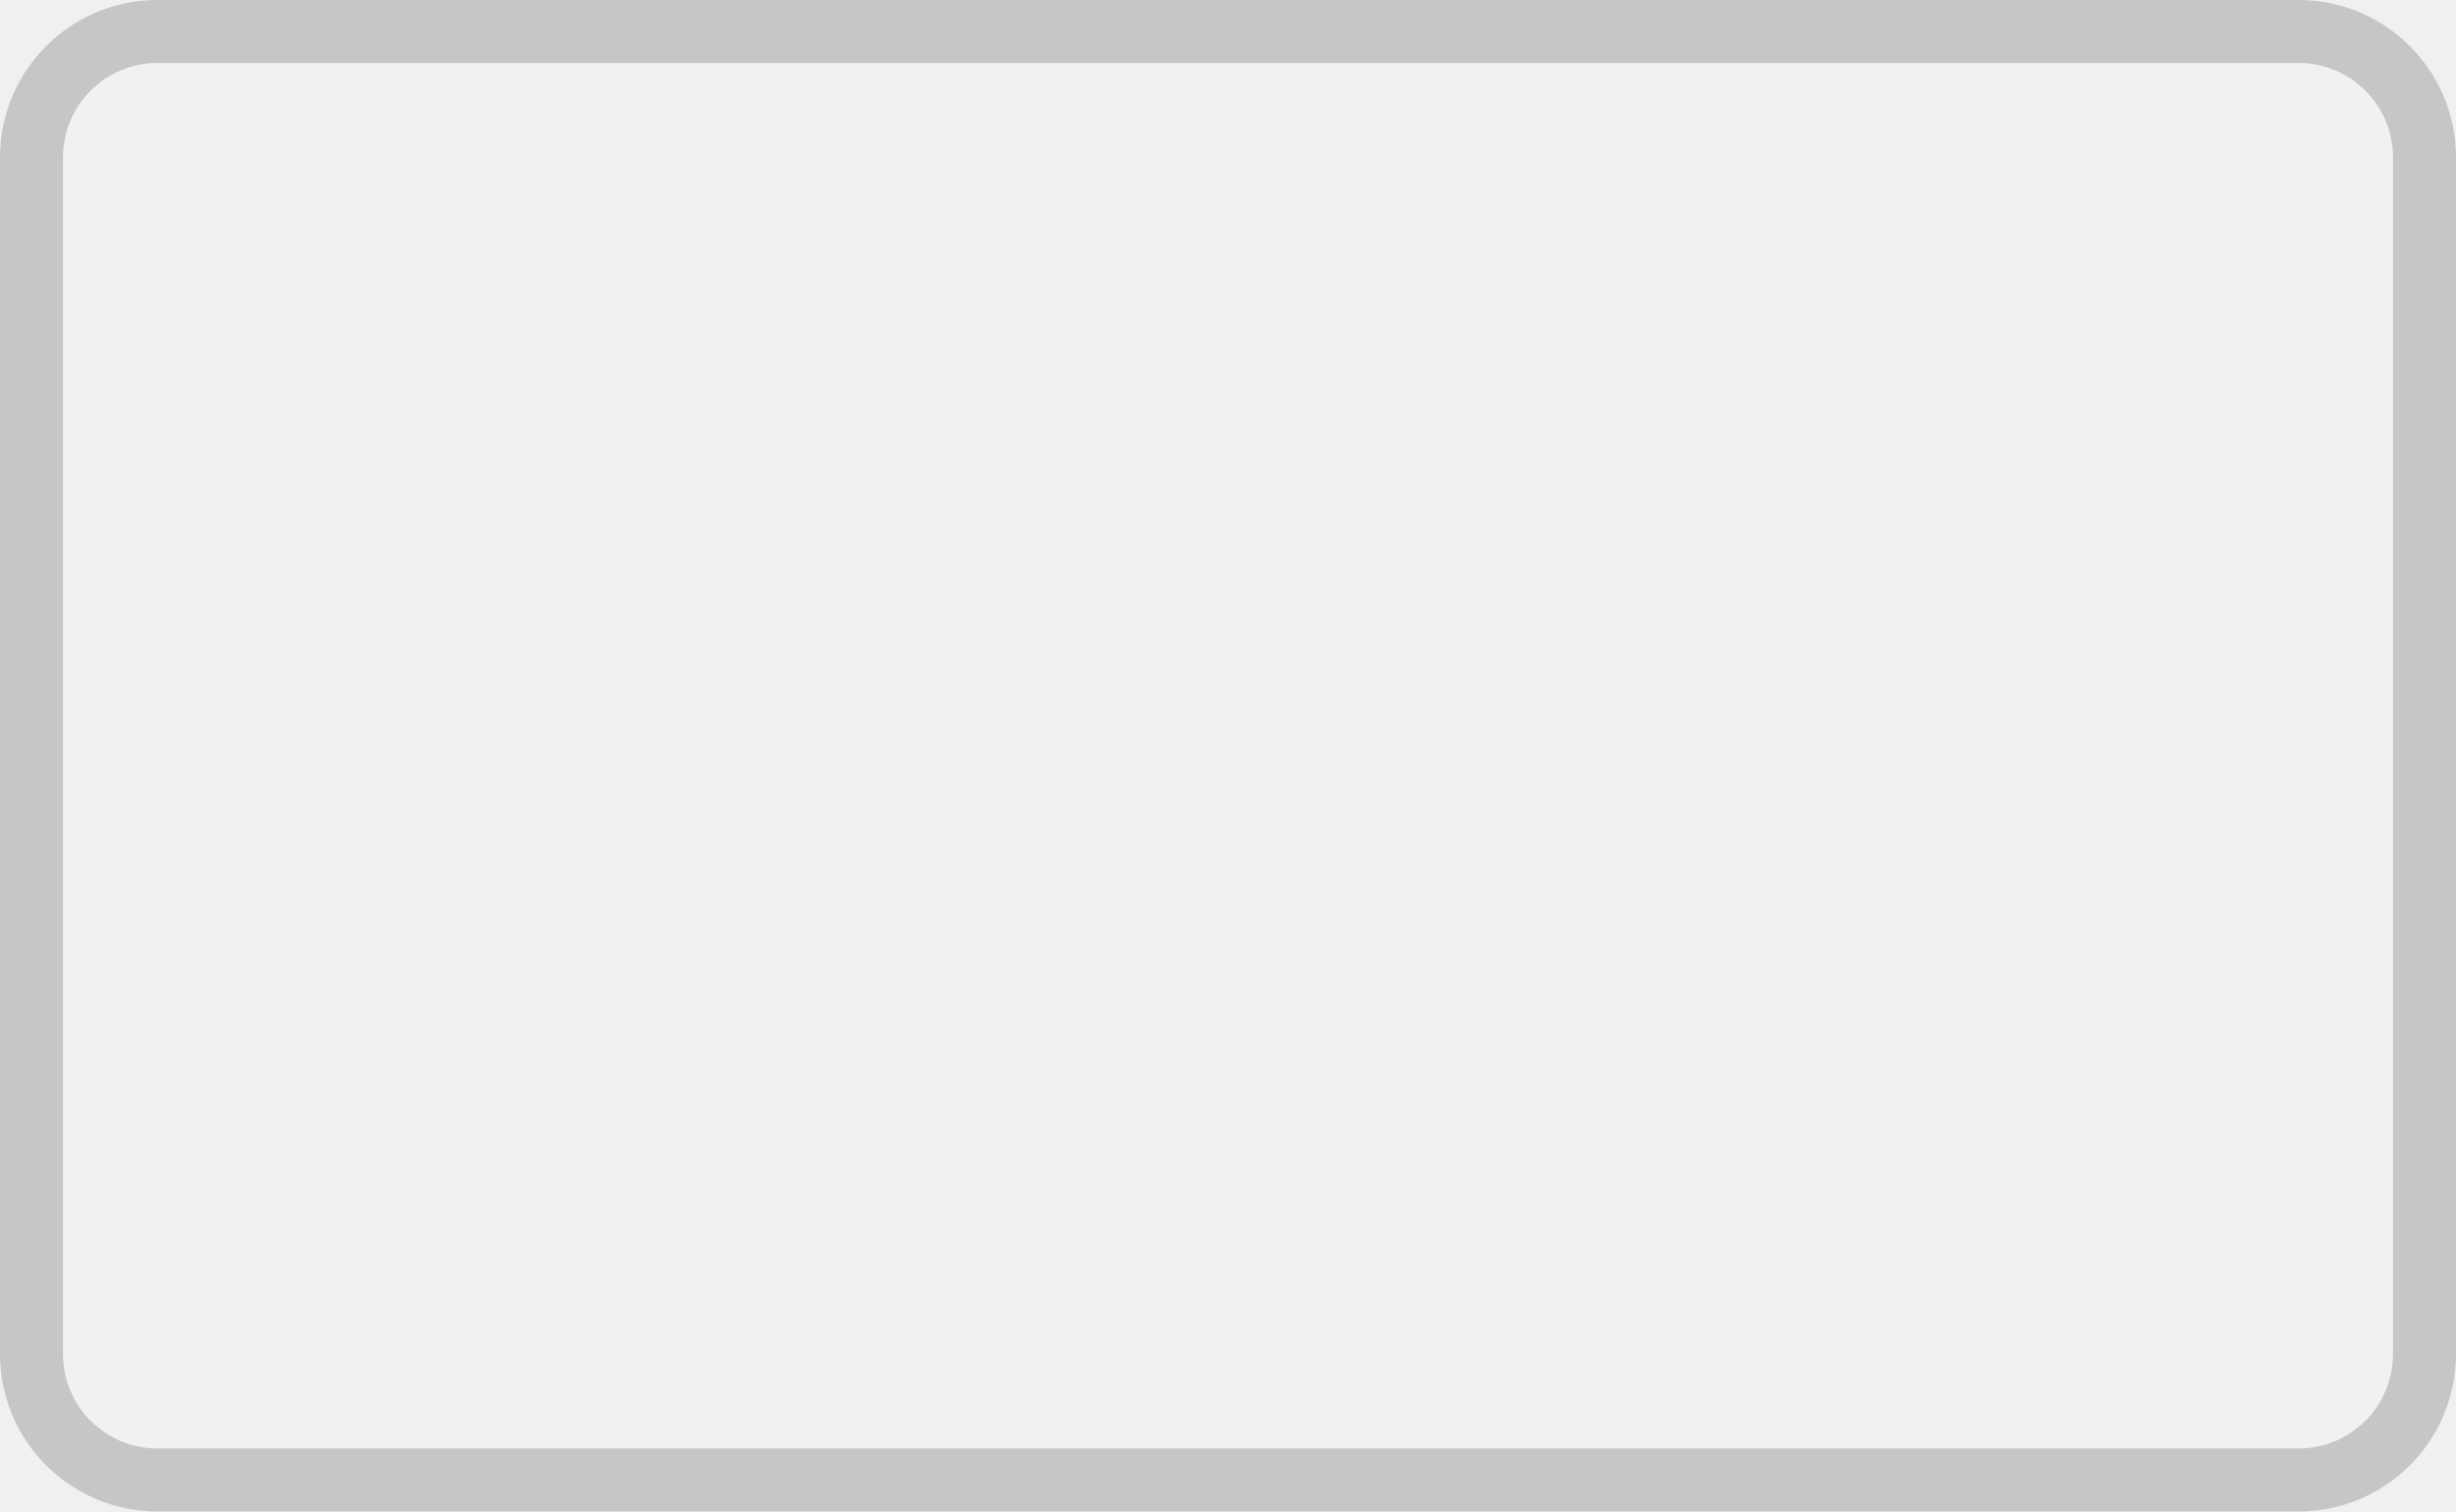
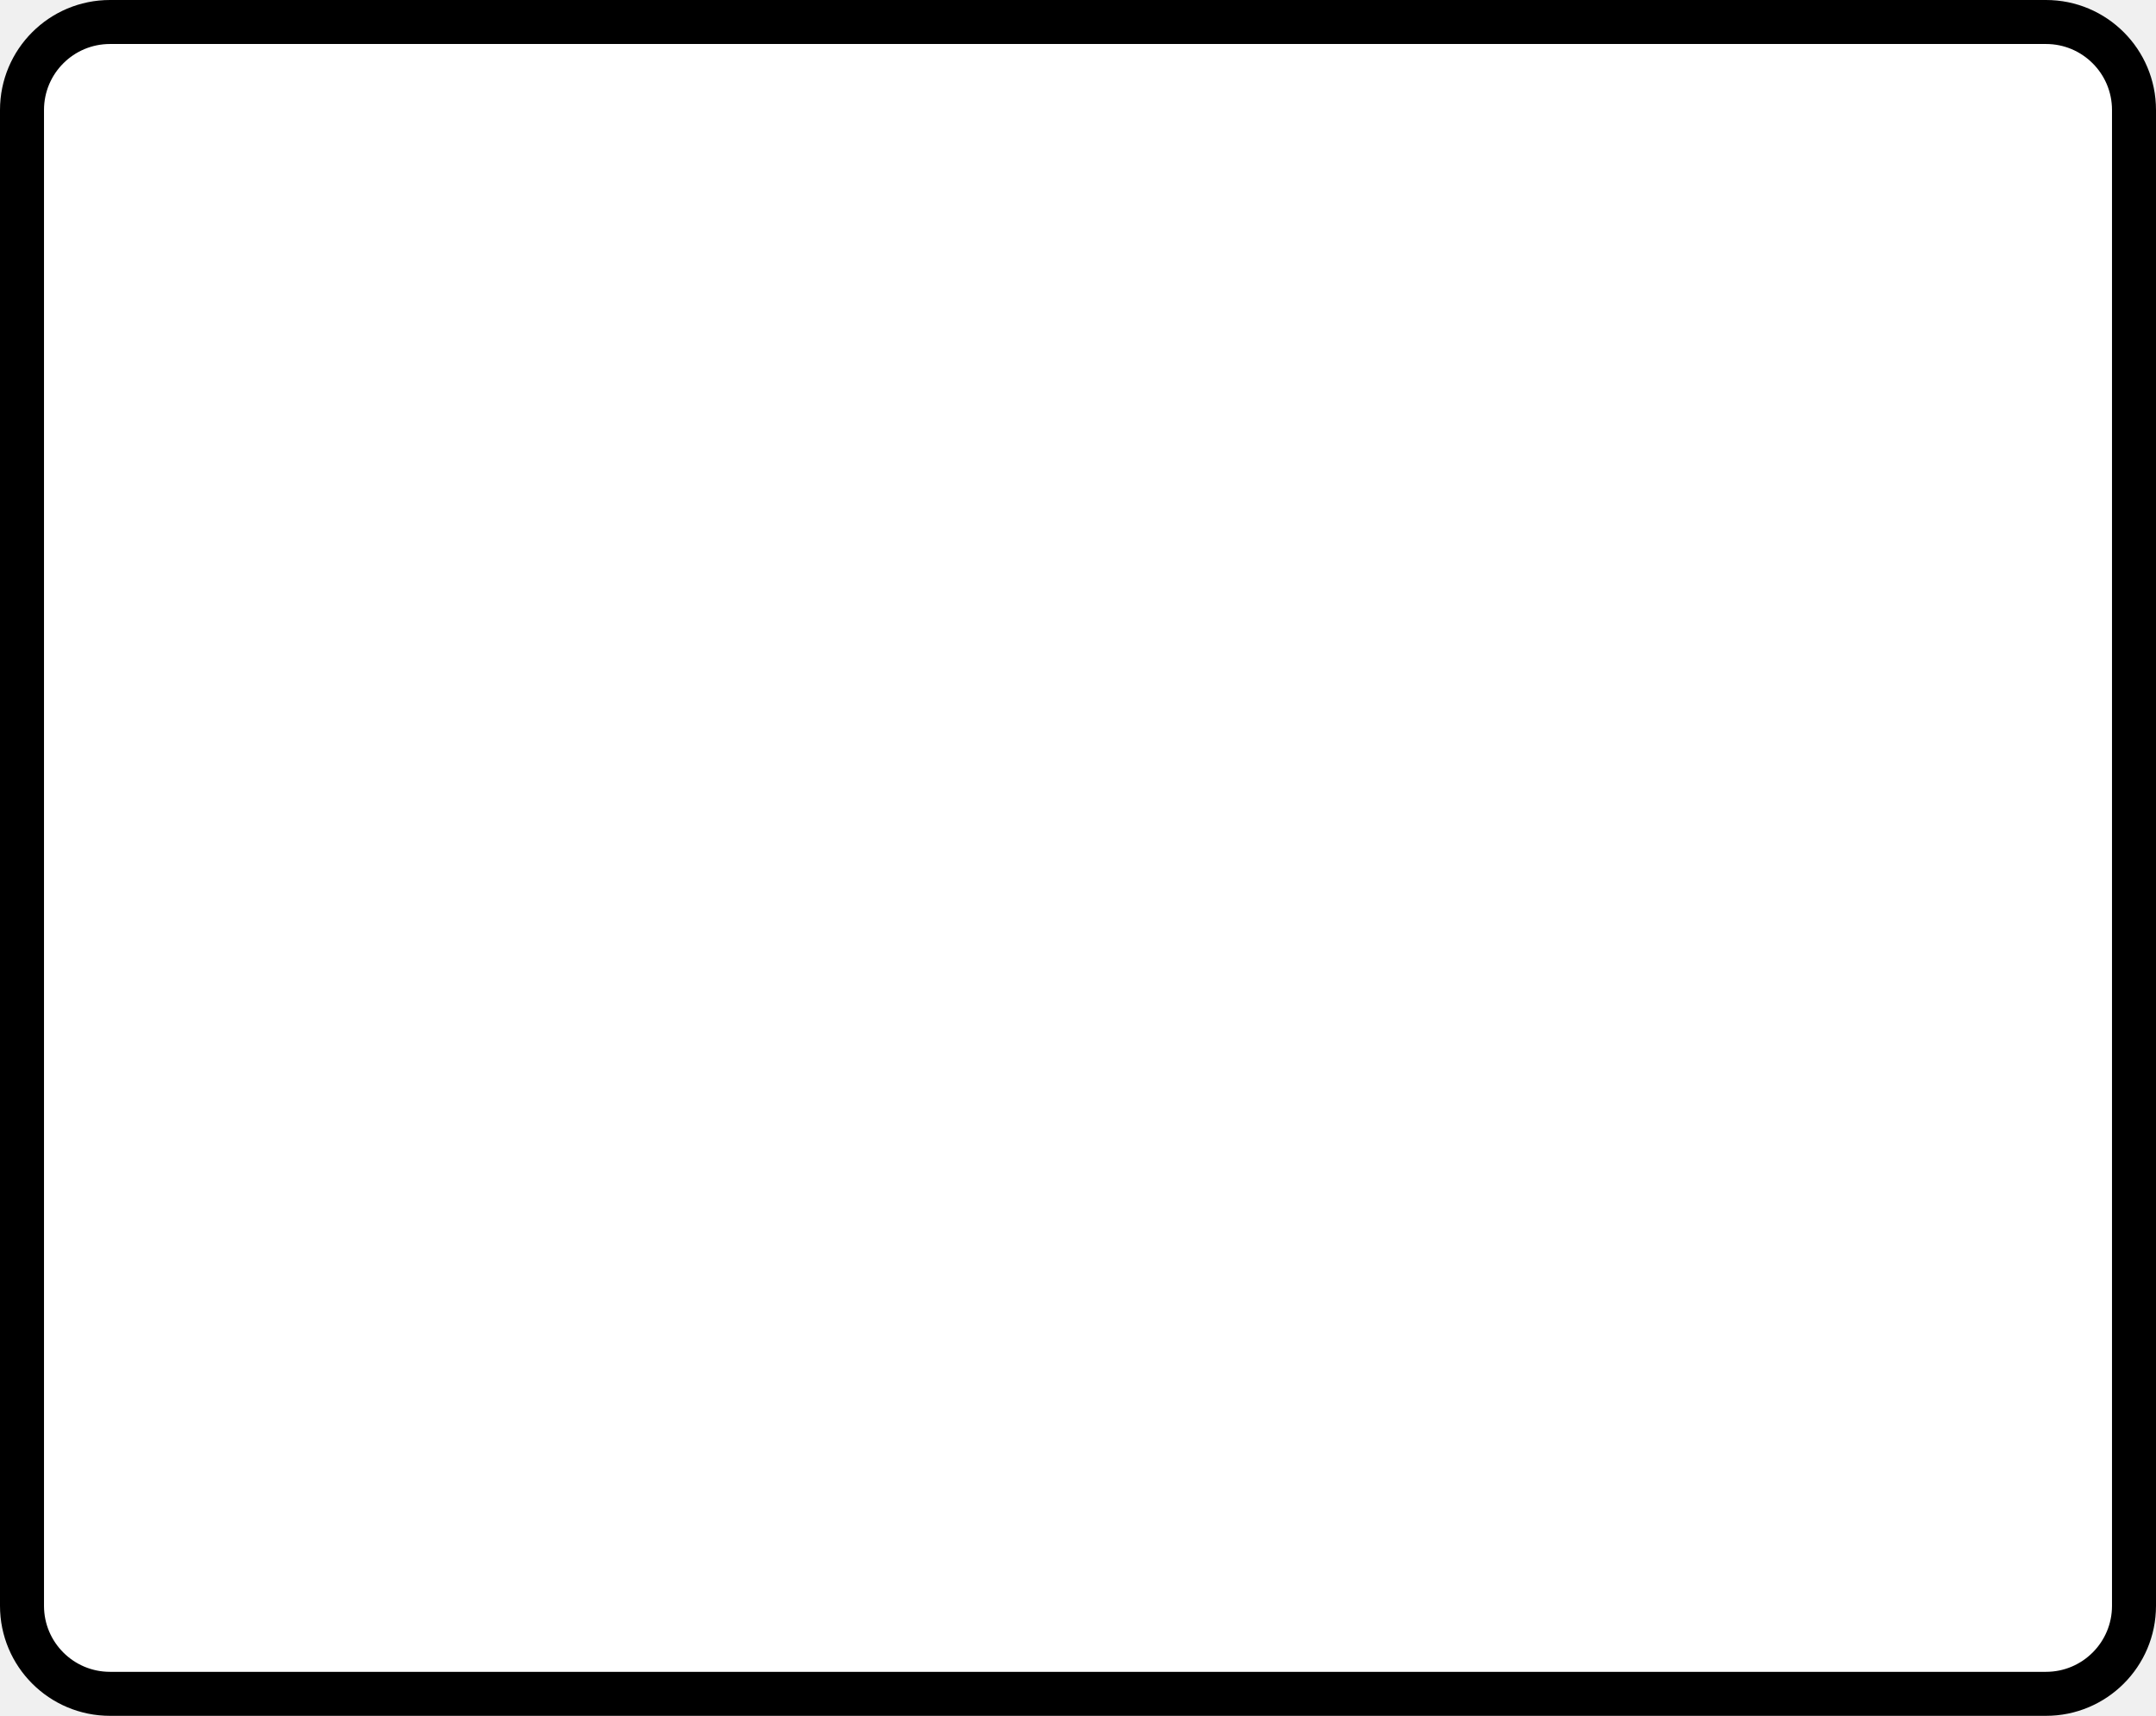
- <svg xmlns="http://www.w3.org/2000/svg" width="100%" height="100%" viewBox="0 0 39.0 24.0">
-   <rect x="0.5" y="0.5" width="38.0" height="23.0" rx="2" ry="2" id="shield" style="fill:#f1f1f1;stroke:#c6c6c6;stroke-width:1;" />
+ <svg xmlns="http://www.w3.org/2000/svg" width="100%" height="100%" viewBox="0 0 49 39">
+   <rect x="0.5" y="0.5" width="48" height="38" rx="2" ry="2" id="shield" style="fill:#ffffff;stroke:#000000;stroke-width:1;" />
</svg>
